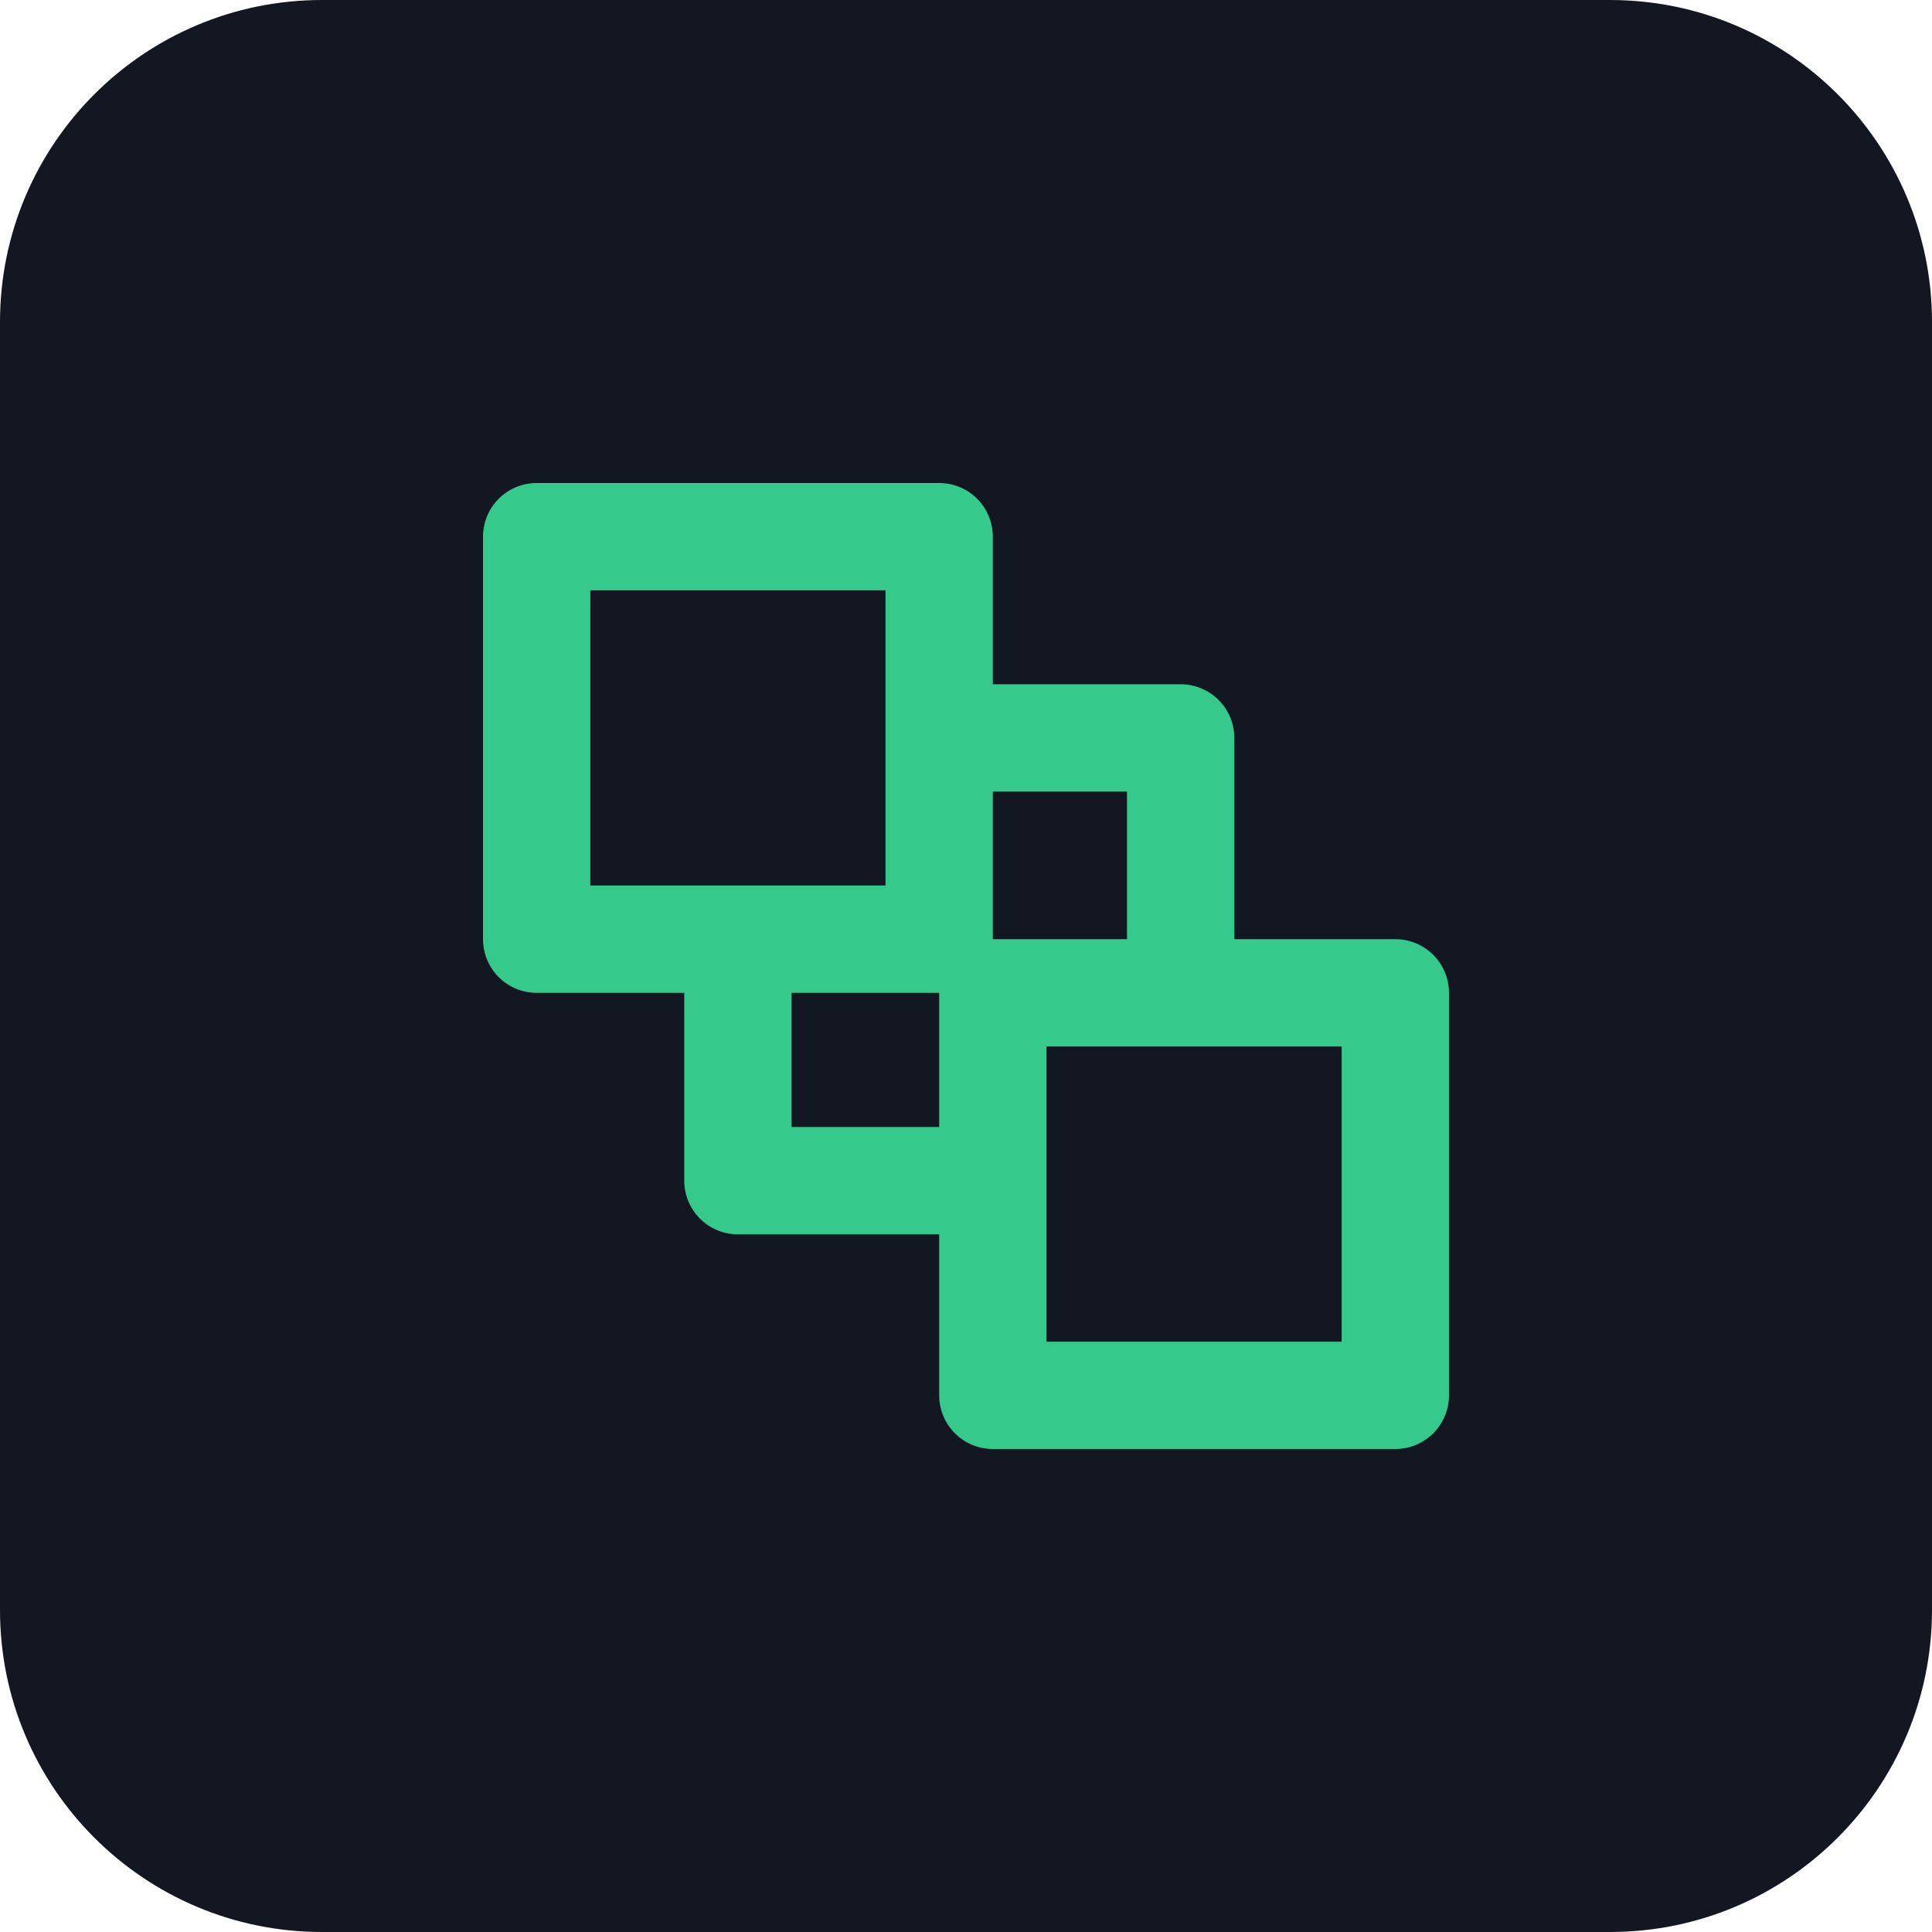
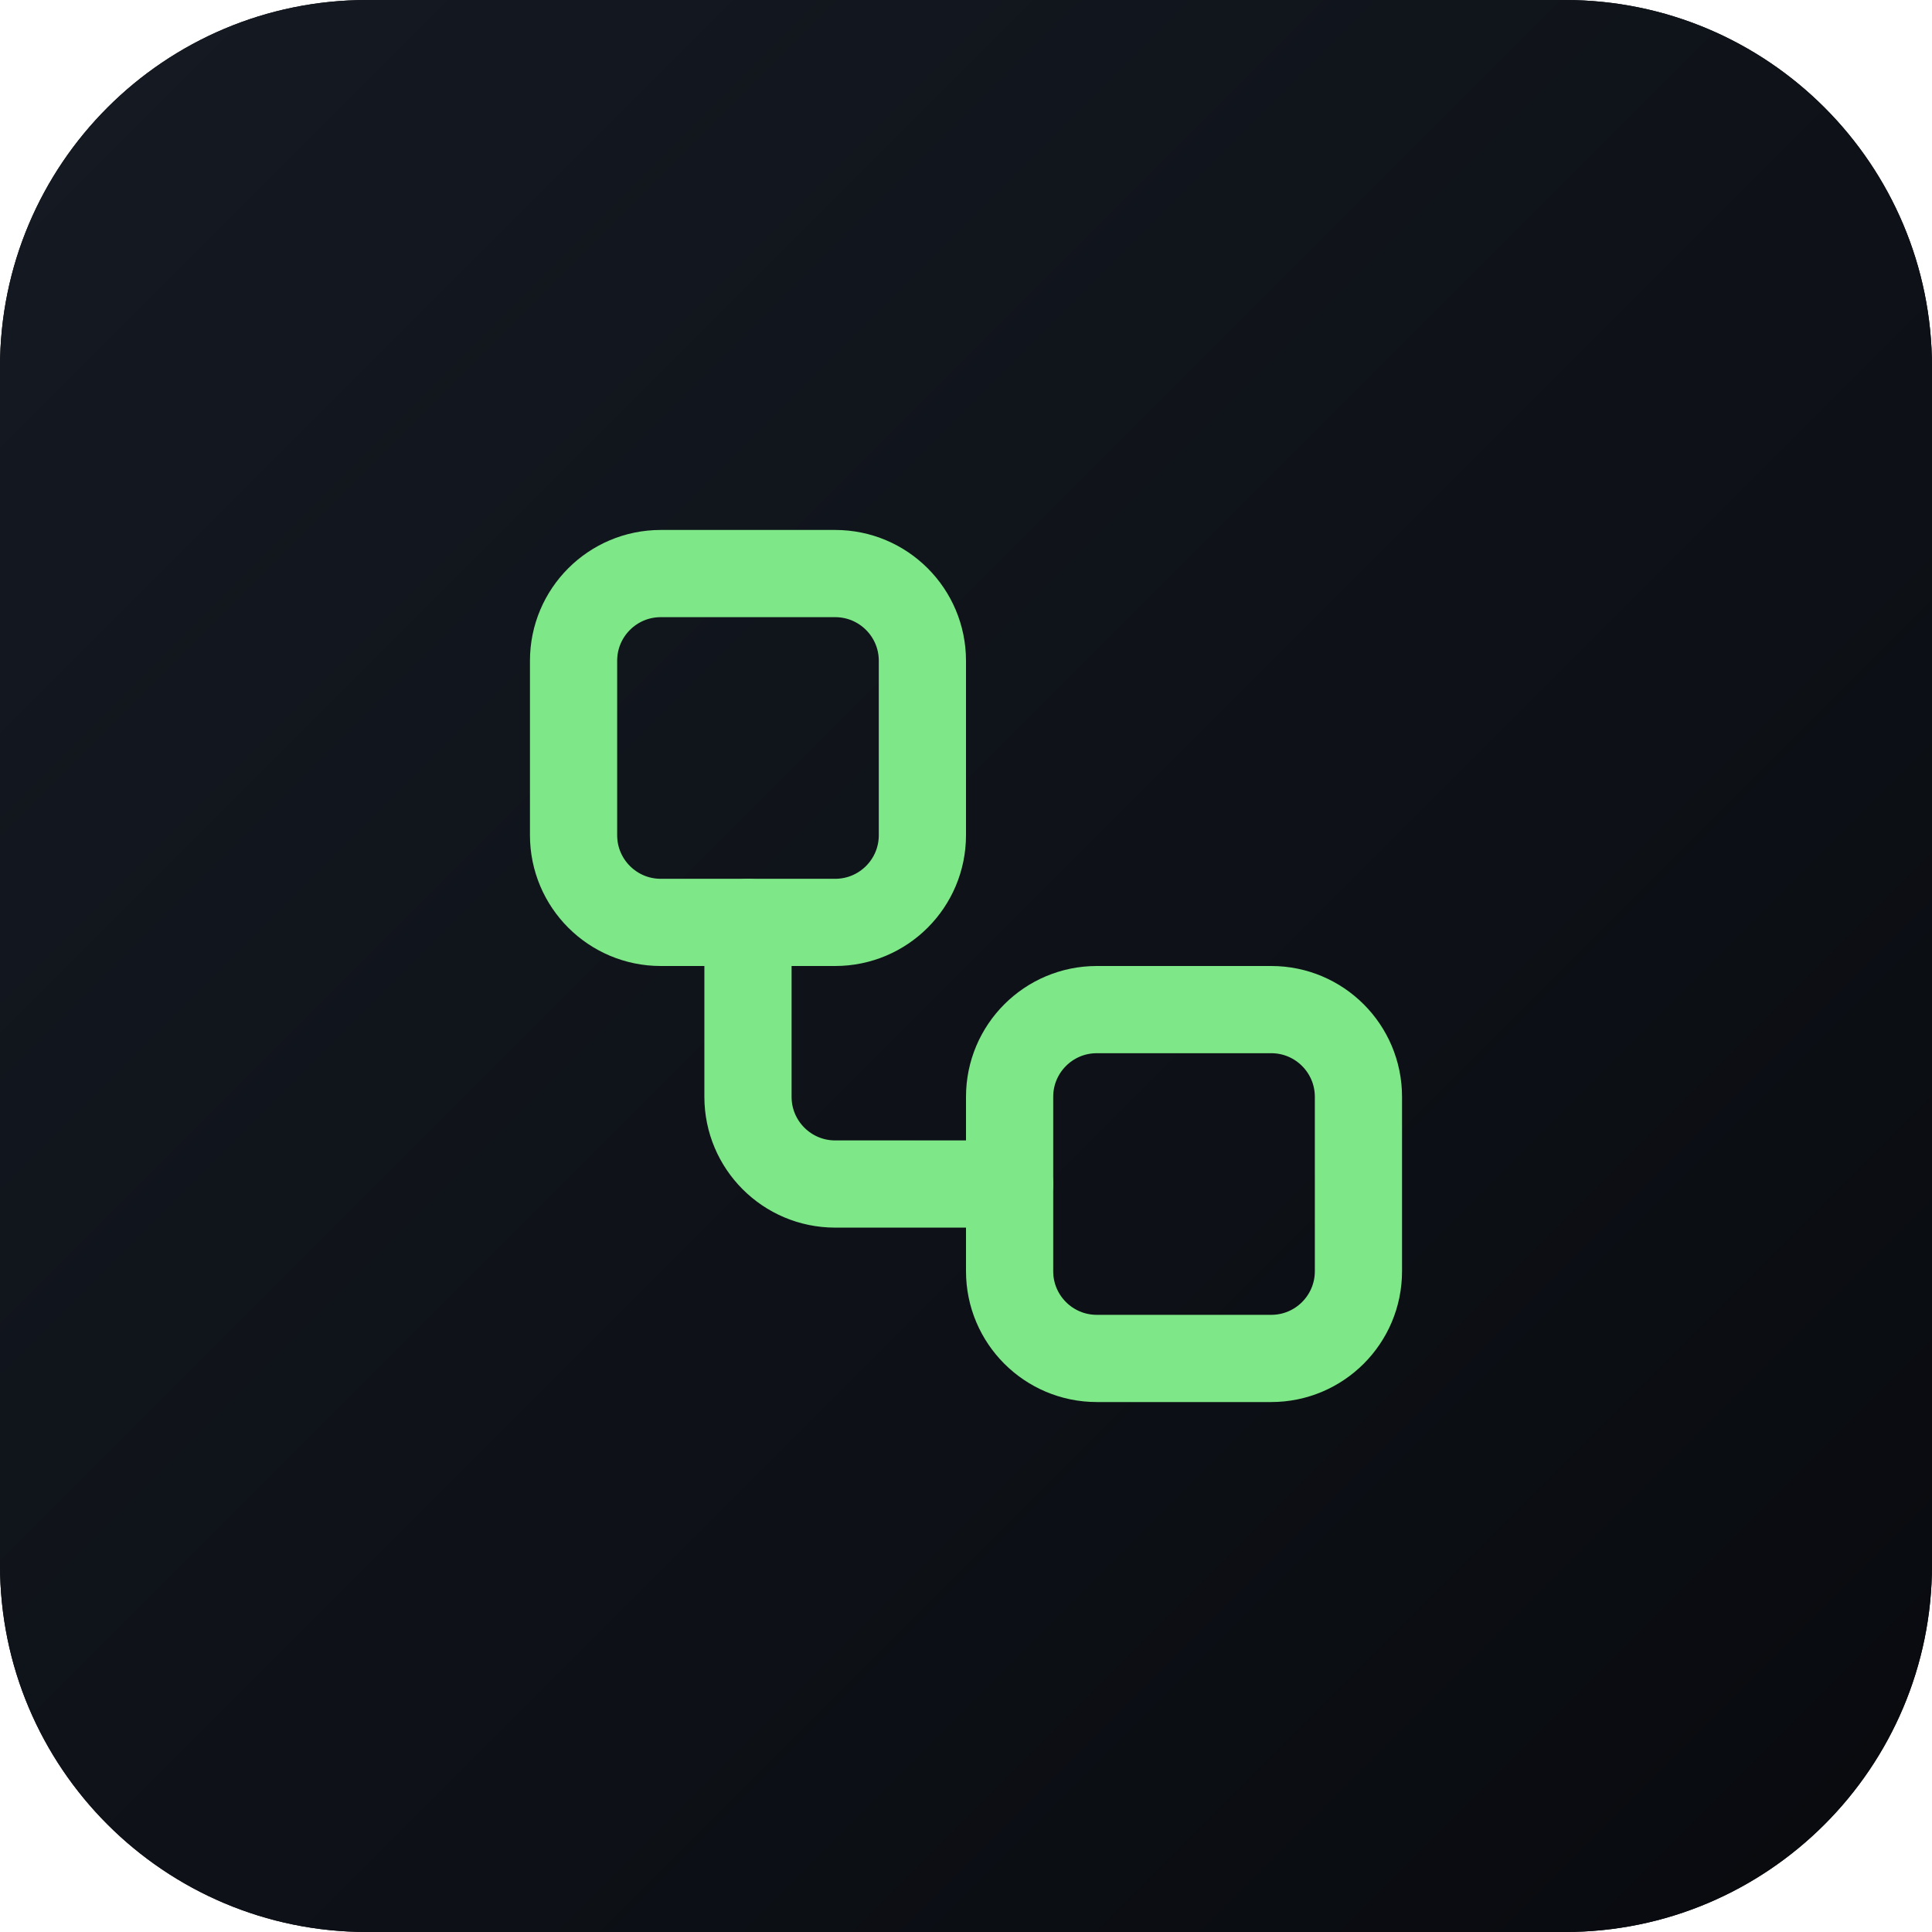
<svg xmlns="http://www.w3.org/2000/svg" width="144" height="144" viewBox="0 0 144 144">
-   <rect width="144" height="144" rx="24" fill="#131722" />
-   <path d="M40 40h30v30H40zm34 34h30v30H74zM55 70v18h19M70 55h18v19" fill="none" stroke="#35c98b" stroke-width="8" stroke-linecap="round" stroke-linejoin="round" />
+   <defs>
+     <linearGradient id="surface" x1="0" y1="0" x2="1" y2="1">
+       <stop stop-color="#151A23" />
+       <stop offset="1" stop-color="#080A0E" />
+     </linearGradient>
+   </defs>
+   <rect width="144" height="144" rx="27.36" fill="#07090C" />
+   <rect width="144" height="144" rx="27.36" fill="url(#surface)" />
+   <g transform="translate(33 33) scale(3.25)" fill="none" stroke="#7EE787" stroke-width="2" stroke-linecap="round" stroke-linejoin="round">
+     <rect width="8" height="8" x="3" y="3" rx="2" />
+     <path d="M7 11v4a2 2 0 0 0 2 2h4" />
+     <rect width="8" height="8" x="13" y="13" rx="2" />
+   </g>
</svg>
